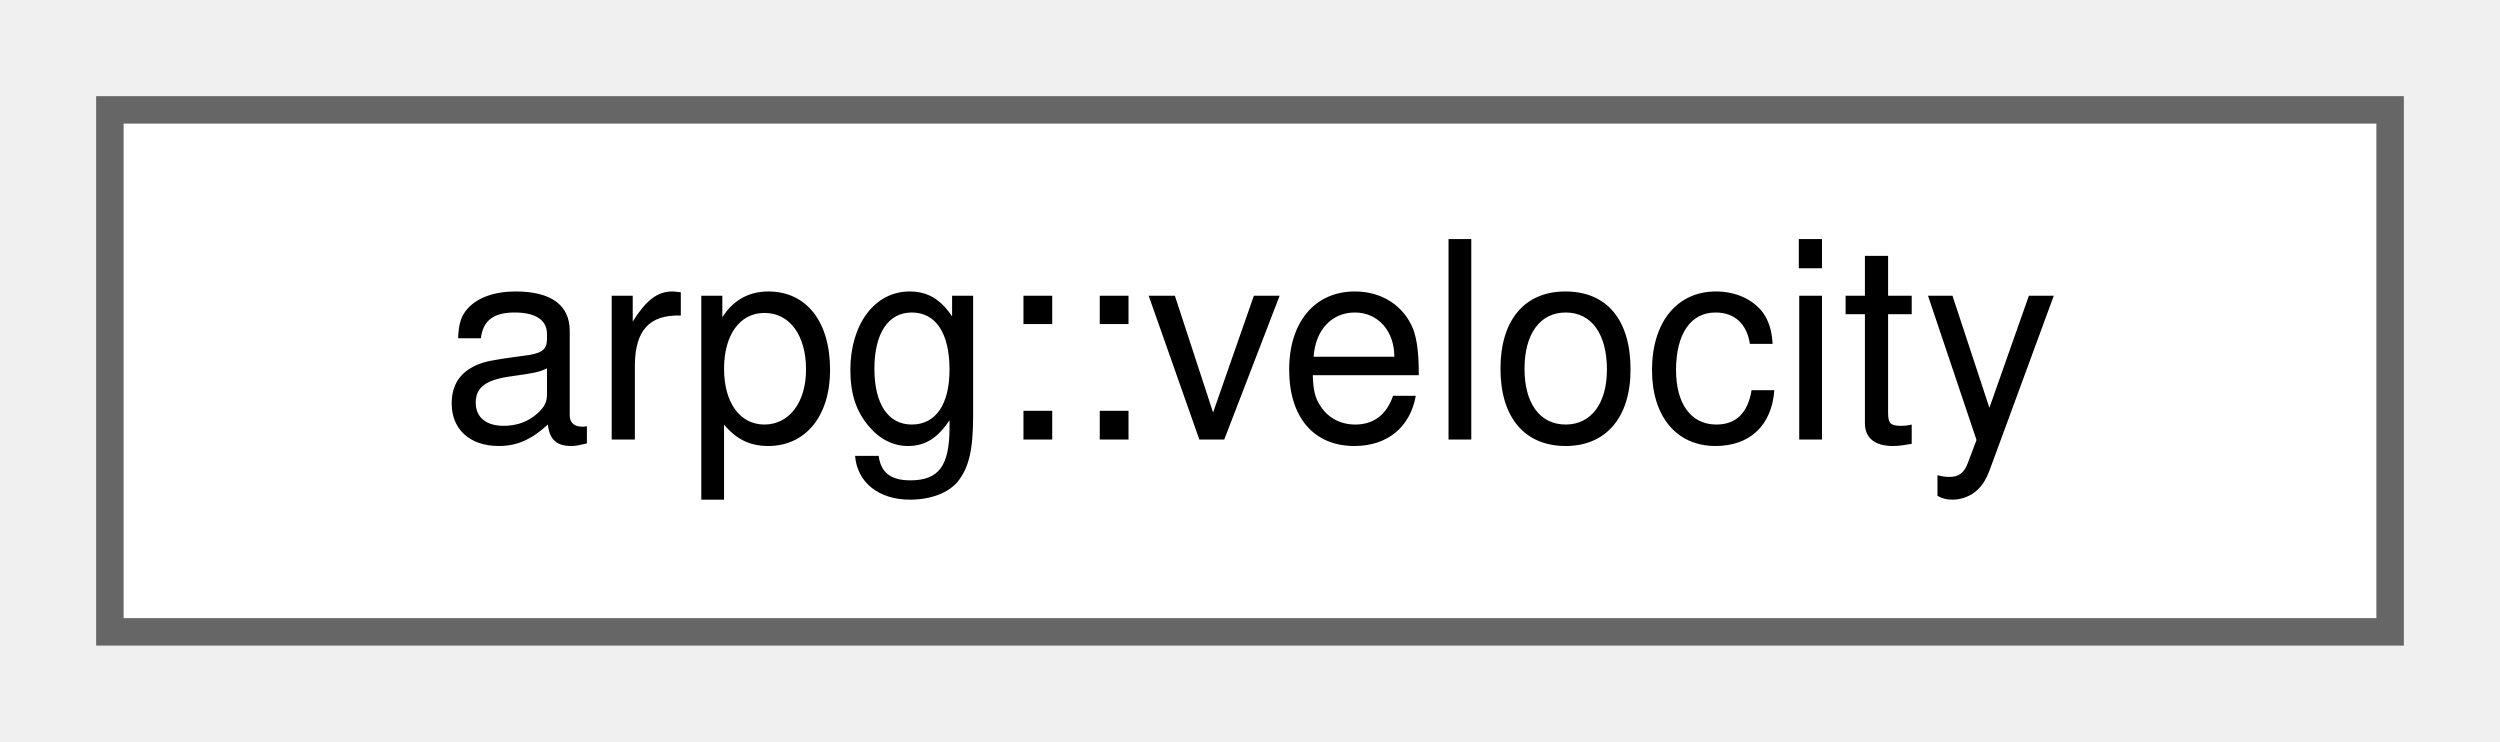
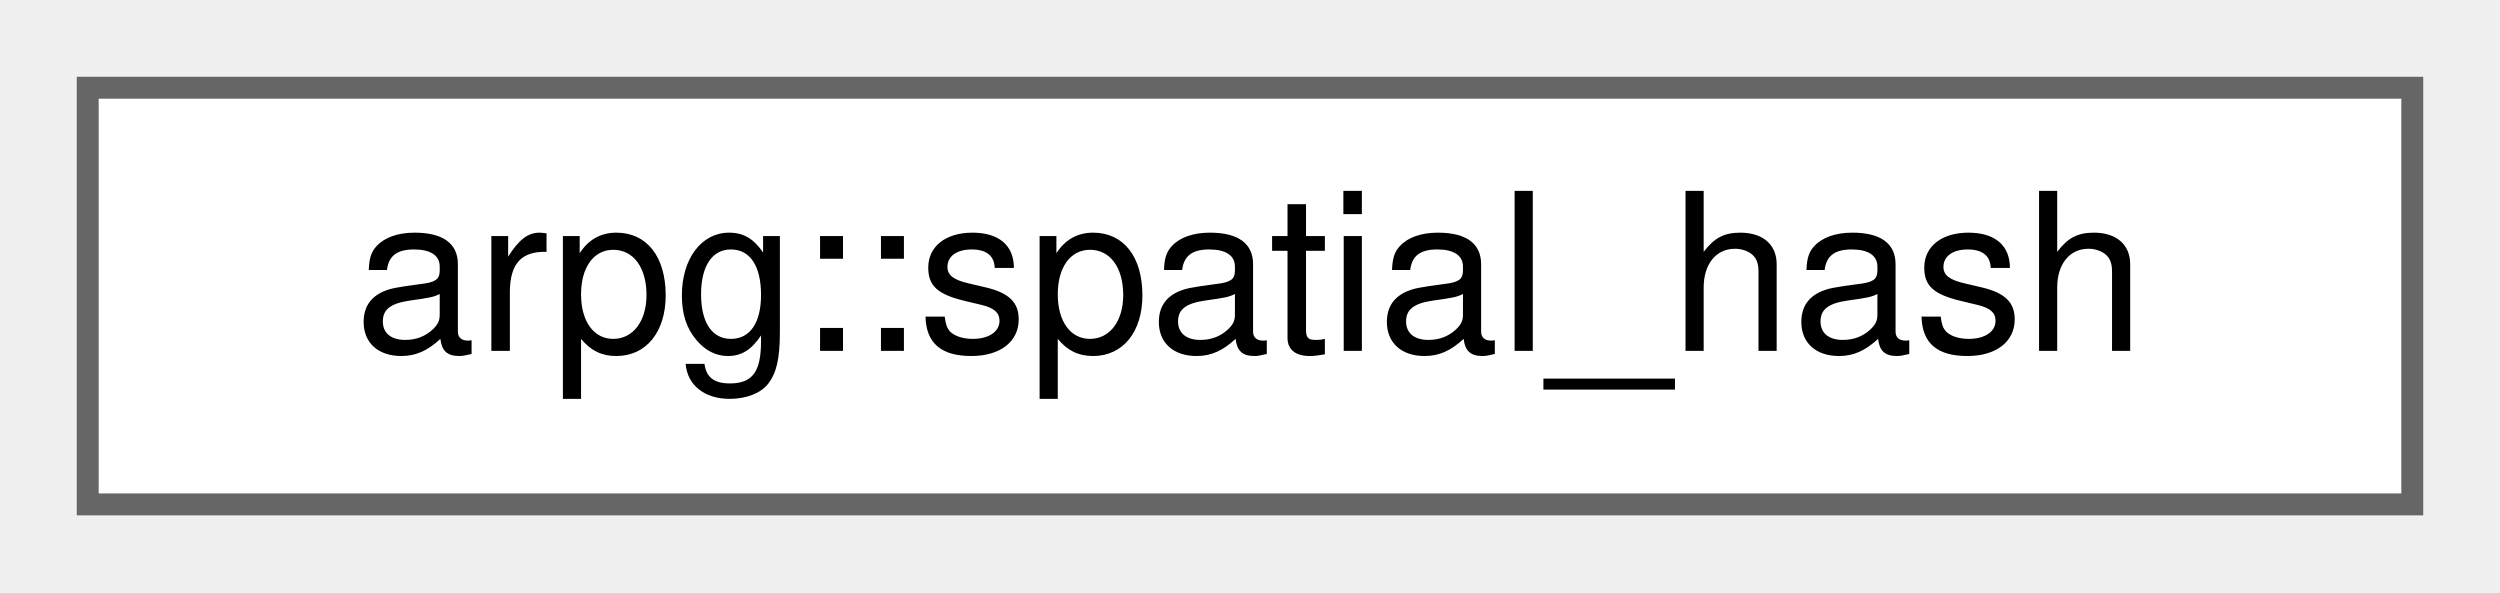
- <svg xmlns="http://www.w3.org/2000/svg" xmlns:xlink="http://www.w3.org/1999/xlink" width="91pt" height="27pt" viewBox="0.00 0.00 91.00 27.00">
+ <svg xmlns="http://www.w3.org/2000/svg" xmlns:xlink="http://www.w3.org/1999/xlink" width="114pt" height="27pt" viewBox="0.00 0.00 114.00 27.00">
  <g id="graph0" class="graph" transform="scale(1 1) rotate(0) translate(4 23)">
    <g id="Node000000" class="node">
      <g id="a_Node000000">
-         <a xlink:href="structarpg_1_1velocity.html" target="_top" xlink:title="How fast an entity moves, in canvas pixels per second.">
-           <polygon fill="white" stroke="#666666" points="83,-19 0,-19 0,0 83,0 83,-19" />
-           <text text-anchor="middle" x="41.5" y="-7" font-family="Helvetica,sans-Serif" font-size="10.00">arpg::velocity</text>
+         <a xlink:href="classarpg_1_1spatial__hash.html" target="_top" xlink:title="Uniform grid over the play area, rebuilt every step.">
+           <polygon fill="white" stroke="#666666" points="106,-19 0,-19 0,0 106,0 106,-19" />
+           <text text-anchor="middle" x="53" y="-7" font-family="Helvetica,sans-Serif" font-size="10.00">arpg::spatial_hash</text>
        </a>
      </g>
    </g>
  </g>
</svg>
